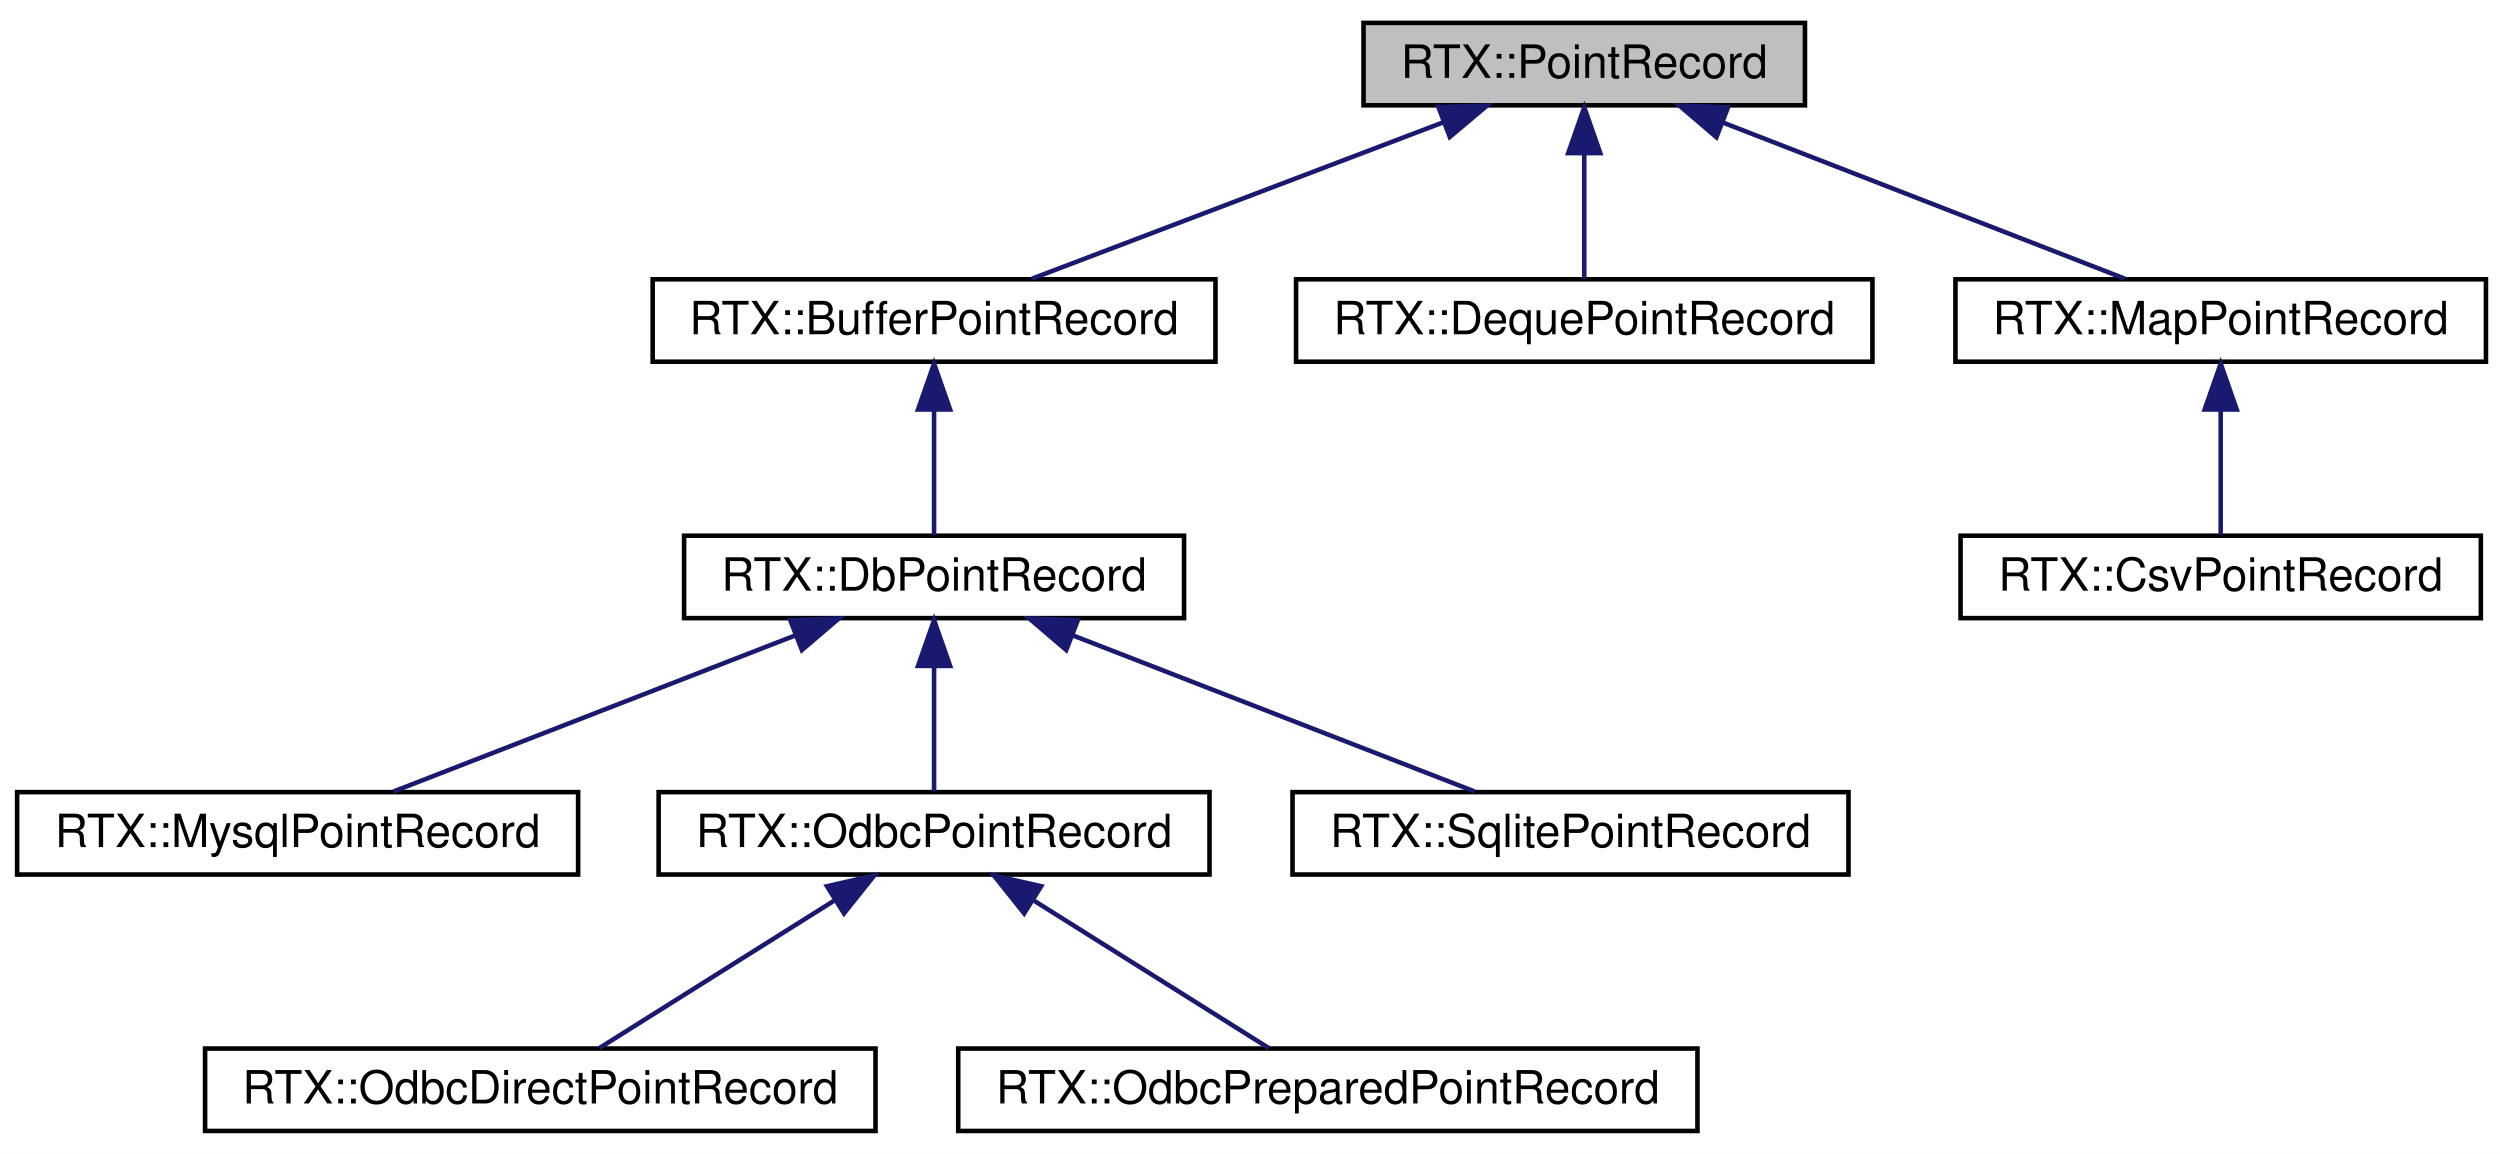
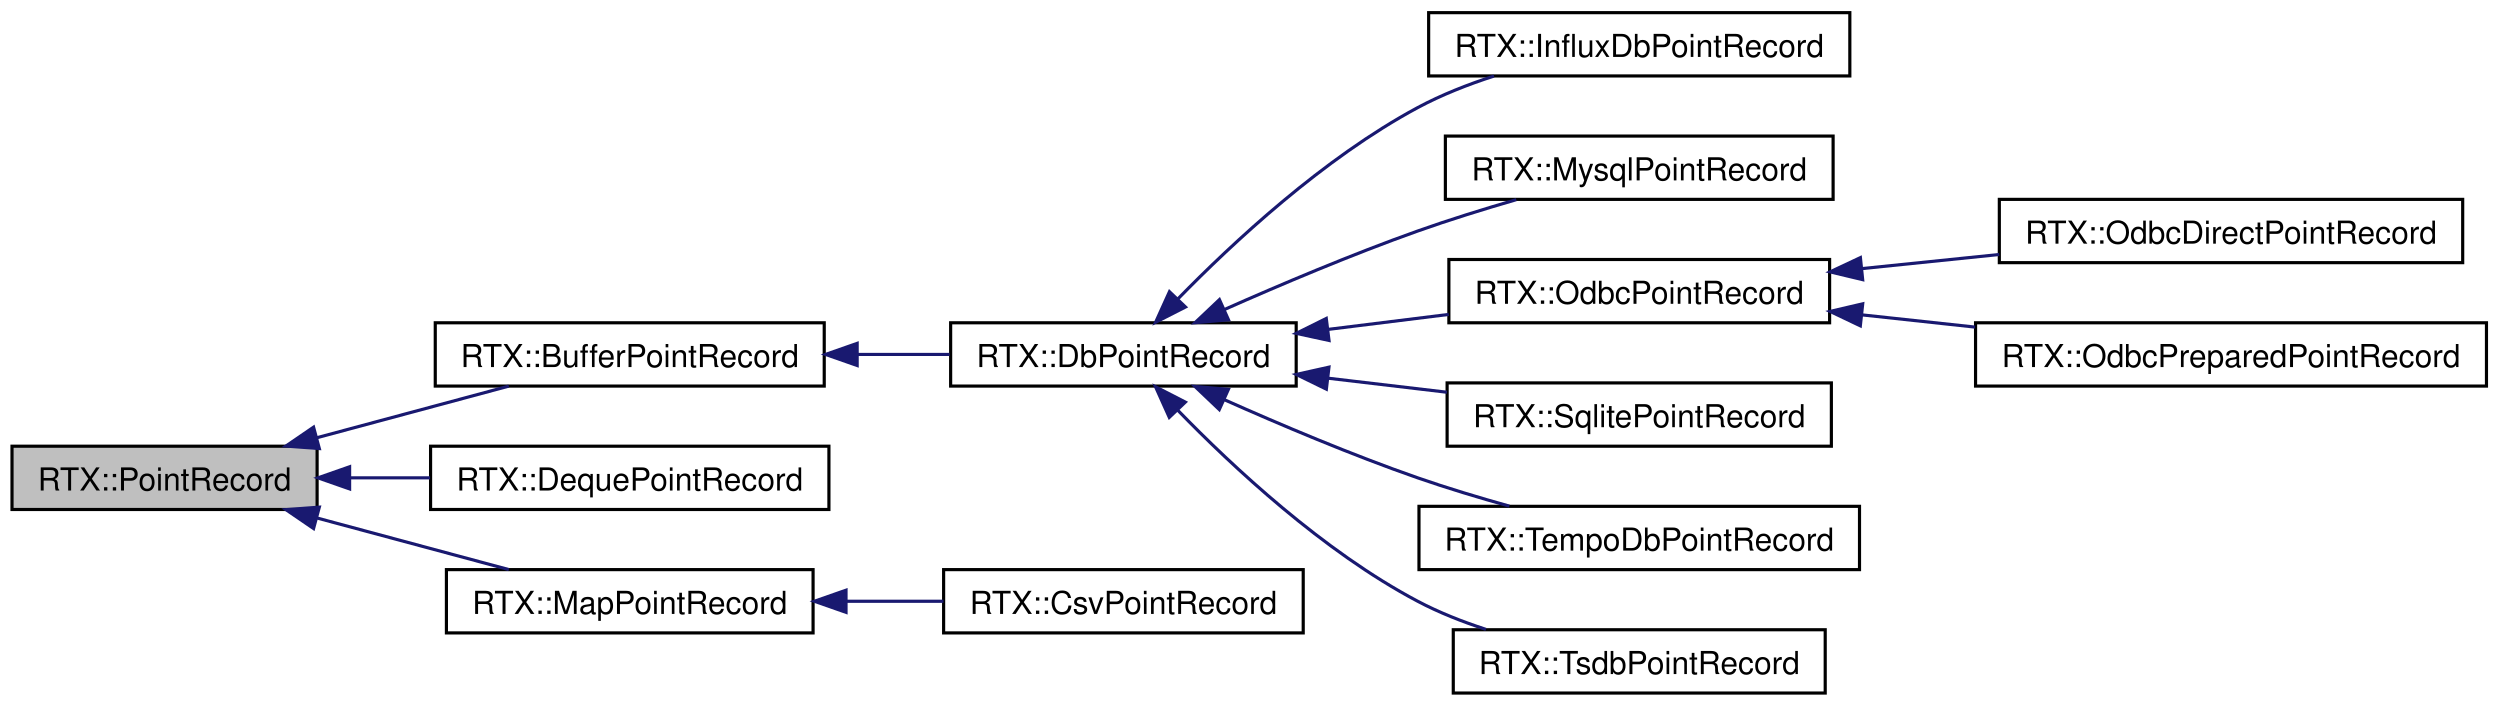
- <svg xmlns="http://www.w3.org/2000/svg" xmlns:xlink="http://www.w3.org/1999/xlink" width="546pt" height="252pt" viewBox="0.00 0.00 546.00 252.00">
-   <g id="graph0" class="graph" transform="scale(1 1) rotate(0) translate(4 248)">
-     <polygon fill="white" stroke="none" points="-4,4 -4,-248 542,-248 542,4 -4,4" />
+ <svg xmlns="http://www.w3.org/2000/svg" xmlns:xlink="http://www.w3.org/1999/xlink" width="790pt" height="223pt" viewBox="0.00 0.00 790.00 223.00">
+   <g id="graph1" class="graph" transform="scale(1 1) rotate(0) translate(4 219)">
+     <polygon fill="white" stroke="white" points="-4,5 -4,-219 787,-219 787,5 -4,5" />
    <g id="node1" class="node">
-       <polygon fill="#bfbfbf" stroke="black" points="293.795,-225 293.795,-243 390.205,-243 390.205,-225 293.795,-225" />
-       <text text-anchor="middle" x="342" y="-231" font-family="Helvetica,sans-Serif" font-size="10.00">RTX::PointRecord</text>
+       <polygon fill="#bfbfbf" stroke="black" points="-0.205,-58 -0.205,-78 96.205,-78 96.205,-58 -0.205,-58" />
+       <text text-anchor="middle" x="48" y="-64" font-family="Helvetica,sans-Serif" font-size="10.00">RTX::PointRecord</text>
    </g>
-     <g id="node2" class="node">
-       <g id="a_node2">
-         <a xlink:href="class_r_t_x_1_1_buffer_point_record.html" target="_top" xlink:title="RTX::BufferPointRecord">
-           <polygon fill="white" stroke="black" points="138.543,-169 138.543,-187 261.457,-187 261.457,-169 138.543,-169" />
-           <text text-anchor="middle" x="200" y="-175" font-family="Helvetica,sans-Serif" font-size="10.00">RTX::BufferPointRecord</text>
-         </a>
-       </g>
+     <g id="node3" class="node">
+       <a xlink:href="class_r_t_x_1_1_buffer_point_record.html" target="_top" xlink:title="RTX::BufferPointRecord">
+         <polygon fill="white" stroke="black" points="133.543,-97 133.543,-117 256.457,-117 256.457,-97 133.543,-97" />
+         <text text-anchor="middle" x="195" y="-103" font-family="Helvetica,sans-Serif" font-size="10.00">RTX::BufferPointRecord</text>
+       </a>
    </g>
-     <g id="edge1" class="edge">
-       <path fill="none" stroke="midnightblue" d="M311.326,-221.335C284.194,-211.017 245.307,-196.229 221.404,-187.14" />
-       <polygon fill="midnightblue" stroke="midnightblue" points="310.15,-224.633 320.741,-224.916 312.638,-218.09 310.15,-224.633" />
+     <g id="edge2" class="edge">
+       <path fill="none" stroke="midnightblue" d="M96.04,-80.652C115.728,-85.947 138.284,-92.014 156.785,-96.991" />
+       <polygon fill="midnightblue" stroke="midnightblue" points="96.907,-77.261 86.341,-78.043 95.089,-84.021 96.907,-77.261" />
+     </g>
+     <g id="node23" class="node">
+       <a xlink:href="class_r_t_x_1_1_deque_point_record.html" target="_top" xlink:title="RTX::DequePointRecord">
+         <polygon fill="white" stroke="black" points="132.061,-58 132.061,-78 257.939,-78 257.939,-58 132.061,-58" />
+         <text text-anchor="middle" x="195" y="-64" font-family="Helvetica,sans-Serif" font-size="10.00">RTX::DequePointRecord</text>
+       </a>
+     </g>
+     <g id="edge22" class="edge">
+       <path fill="none" stroke="midnightblue" d="M106.492,-68C114.84,-68 123.465,-68 131.899,-68" />
+       <polygon fill="midnightblue" stroke="midnightblue" points="106.478,-64.5 96.478,-68 106.478,-71.5 106.478,-64.5" />
+     </g>
+     <g id="node25" class="node">
+       <a xlink:href="class_r_t_x_1_1_map_point_record.html" target="_top" xlink:title="RTX::MapPointRecord">
+         <polygon fill="white" stroke="black" points="137.068,-19 137.068,-39 252.932,-39 252.932,-19 137.068,-19" />
+         <text text-anchor="middle" x="195" y="-25" font-family="Helvetica,sans-Serif" font-size="10.00">RTX::MapPointRecord</text>
+       </a>
+     </g>
+     <g id="edge24" class="edge">
+       <path fill="none" stroke="midnightblue" d="M96.04,-55.348C115.728,-50.053 138.284,-43.986 156.785,-39.009" />
+       <polygon fill="midnightblue" stroke="midnightblue" points="95.089,-51.979 86.341,-57.956 96.907,-58.739 95.089,-51.979" />
+     </g>
+     <g id="node5" class="node">
+       <a xlink:href="class_r_t_x_1_1_db_point_record.html" target="_top" xlink:title="A persistence layer for databases. ">
+         <polygon fill="white" stroke="black" points="296.403,-97 296.403,-117 405.597,-117 405.597,-97 296.403,-97" />
+         <text text-anchor="middle" x="351" y="-103" font-family="Helvetica,sans-Serif" font-size="10.00">RTX::DbPointRecord</text>
+       </a>
+     </g>
+     <g id="edge4" class="edge">
+       <path fill="none" stroke="midnightblue" d="M266.979,-107C276.756,-107 286.663,-107 296.064,-107" />
+       <polygon fill="midnightblue" stroke="midnightblue" points="266.865,-103.5 256.865,-107 266.865,-110.5 266.865,-103.5" />
+     </g>
+     <g id="node7" class="node">
+       <a xlink:href="class_r_t_x_1_1_influx_db_point_record.html" target="_top" xlink:title="RTX::InfluxDbPointRecord">
+         <polygon fill="white" stroke="black" points="447.453,-195 447.453,-215 580.547,-215 580.547,-195 447.453,-195" />
+         <text text-anchor="middle" x="514" y="-201" font-family="Helvetica,sans-Serif" font-size="10.00">RTX::InfluxDbPointRecord</text>
+       </a>
+     </g>
+     <g id="edge6" class="edge">
+       <path fill="none" stroke="midnightblue" d="M368.238,-124.567C385.46,-142.216 414.241,-169.025 444,-185 451.472,-189.011 459.844,-192.303 468.109,-194.974" />
+       <polygon fill="midnightblue" stroke="midnightblue" points="370.615,-121.988 361.177,-117.174 365.553,-126.823 370.615,-121.988" />
    </g>
    <g id="node9" class="node">
-       <g id="a_node9">
-         <a xlink:href="class_r_t_x_1_1_deque_point_record.html" target="_top" xlink:title="RTX::DequePointRecord">
-           <polygon fill="white" stroke="black" points="279.061,-169 279.061,-187 404.939,-187 404.939,-169 279.061,-169" />
-           <text text-anchor="middle" x="342" y="-175" font-family="Helvetica,sans-Serif" font-size="10.00">RTX::DequePointRecord</text>
-         </a>
-       </g>
+       <a xlink:href="class_r_t_x_1_1_mysql_point_record.html" target="_top" xlink:title="A persistence layer for MySQL databases. ">
+         <polygon fill="white" stroke="black" points="452.738,-156 452.738,-176 575.262,-176 575.262,-156 452.738,-156" />
+         <text text-anchor="middle" x="514" y="-162" font-family="Helvetica,sans-Serif" font-size="10.00">RTX::MysqlPointRecord</text>
+       </a>
    </g>
    <g id="edge8" class="edge">
-       <path fill="none" stroke="midnightblue" d="M342,-214.329C342,-205.077 342,-194.38 342,-187.201" />
-       <polygon fill="midnightblue" stroke="midnightblue" points="338.5,-214.562 342,-224.562 345.5,-214.563 338.5,-214.562" />
-     </g>
-     <g id="node10" class="node">
-       <g id="a_node10">
-         <a xlink:href="class_r_t_x_1_1_map_point_record.html" target="_top" xlink:title="RTX::MapPointRecord">
-           <polygon fill="white" stroke="black" points="423.068,-169 423.068,-187 538.932,-187 538.932,-169 423.068,-169" />
-           <text text-anchor="middle" x="481" y="-175" font-family="Helvetica,sans-Serif" font-size="10.00">RTX::MapPointRecord</text>
-         </a>
-       </g>
-     </g>
-     <g id="edge9" class="edge">
-       <path fill="none" stroke="midnightblue" d="M372.376,-221.199C398.918,-210.888 436.753,-196.19 460.048,-187.14" />
-       <polygon fill="midnightblue" stroke="midnightblue" points="370.864,-218.032 362.81,-224.916 373.398,-224.557 370.864,-218.032" />
-     </g>
-     <g id="node3" class="node">
-       <g id="a_node3">
-         <a xlink:href="class_r_t_x_1_1_db_point_record.html" target="_top" xlink:title="A persistence layer for databases. ">
-           <polygon fill="white" stroke="black" points="145.403,-113 145.403,-131 254.597,-131 254.597,-113 145.403,-113" />
-           <text text-anchor="middle" x="200" y="-119" font-family="Helvetica,sans-Serif" font-size="10.00">RTX::DbPointRecord</text>
-         </a>
-       </g>
-     </g>
-     <g id="edge2" class="edge">
-       <path fill="none" stroke="midnightblue" d="M200,-158.329C200,-149.077 200,-138.38 200,-131.201" />
-       <polygon fill="midnightblue" stroke="midnightblue" points="196.5,-158.562 200,-168.562 203.5,-158.563 196.5,-158.562" />
-     </g>
-     <g id="node4" class="node">
-       <g id="a_node4">
-         <a xlink:href="class_r_t_x_1_1_mysql_point_record.html" target="_top" xlink:title="A persistence layer for MySQL databases. ">
-           <polygon fill="white" stroke="black" points="-0.262,-57 -0.262,-75 122.262,-75 122.262,-57 -0.262,-57" />
-           <text text-anchor="middle" x="61" y="-63" font-family="Helvetica,sans-Serif" font-size="10.00">RTX::MysqlPointRecord</text>
-         </a>
-       </g>
-     </g>
-     <g id="edge3" class="edge">
-       <path fill="none" stroke="midnightblue" d="M169.624,-109.199C143.082,-98.888 105.247,-84.19 81.952,-75.14" />
-       <polygon fill="midnightblue" stroke="midnightblue" points="168.602,-112.557 179.19,-112.916 171.136,-106.032 168.602,-112.557" />
-     </g>
-     <g id="node5" class="node">
-       <g id="a_node5">
-         <a xlink:href="class_r_t_x_1_1_odbc_point_record.html" target="_top" xlink:title="A persistence class for SCADA databases. ">
-           <polygon fill="white" stroke="black" points="139.844,-57 139.844,-75 260.156,-75 260.156,-57 139.844,-57" />
-           <text text-anchor="middle" x="200" y="-63" font-family="Helvetica,sans-Serif" font-size="10.00">RTX::OdbcPointRecord</text>
-         </a>
-       </g>
-     </g>
-     <g id="edge4" class="edge">
-       <path fill="none" stroke="midnightblue" d="M200,-102.329C200,-93.077 200,-82.38 200,-75.201" />
-       <polygon fill="midnightblue" stroke="midnightblue" points="196.5,-102.562 200,-112.562 203.5,-102.563 196.5,-102.562" />
-     </g>
-     <g id="node8" class="node">
-       <g id="a_node8">
-         <a xlink:href="class_r_t_x_1_1_sqlite_point_record.html" target="_top" xlink:title="RTX::SqlitePointRecord">
-           <polygon fill="white" stroke="black" points="278.288,-57 278.288,-75 399.712,-75 399.712,-57 278.288,-57" />
-           <text text-anchor="middle" x="339" y="-63" font-family="Helvetica,sans-Serif" font-size="10.00">RTX::SqlitePointRecord</text>
-         </a>
-       </g>
-     </g>
-     <g id="edge7" class="edge">
-       <path fill="none" stroke="midnightblue" d="M230.376,-109.199C256.918,-98.888 294.753,-84.19 318.048,-75.14" />
-       <polygon fill="midnightblue" stroke="midnightblue" points="228.864,-106.032 220.81,-112.916 231.398,-112.557 228.864,-106.032" />
-     </g>
-     <g id="node6" class="node">
-       <g id="a_node6">
-         <a xlink:href="class_r_t_x_1_1_odbc_direct_point_record.html" target="_top" xlink:title="RTX::OdbcDirectPointRecord">
-           <polygon fill="white" stroke="black" points="40.788,-1 40.788,-19 187.212,-19 187.212,-1 40.788,-1" />
-           <text text-anchor="middle" x="114" y="-7" font-family="Helvetica,sans-Serif" font-size="10.00">RTX::OdbcDirectPointRecord</text>
-         </a>
-       </g>
-     </g>
-     <g id="edge5" class="edge">
-       <path fill="none" stroke="midnightblue" d="M178.122,-51.262C161.933,-41.098 140.431,-27.596 126.903,-19.102" />
-       <polygon fill="midnightblue" stroke="midnightblue" points="176.608,-54.445 186.938,-56.799 180.331,-48.517 176.608,-54.445" />
-     </g>
-     <g id="node7" class="node">
-       <g id="a_node7">
-         <a xlink:href="class_r_t_x_1_1_odbc_prepared_point_record.html" target="_top" xlink:title="RTX::OdbcPreparedPointRecord">
-           <polygon fill="white" stroke="black" points="205.275,-1 205.275,-19 366.725,-19 366.725,-1 205.275,-1" />
-           <text text-anchor="middle" x="286" y="-7" font-family="Helvetica,sans-Serif" font-size="10.00">RTX::OdbcPreparedPointRecord</text>
-         </a>
-       </g>
-     </g>
-     <g id="edge6" class="edge">
-       <path fill="none" stroke="midnightblue" d="M221.878,-51.262C238.067,-41.098 259.569,-27.596 273.097,-19.102" />
-       <polygon fill="midnightblue" stroke="midnightblue" points="219.669,-48.517 213.062,-56.799 223.392,-54.445 219.669,-48.517" />
+       <path fill="none" stroke="midnightblue" d="M382.908,-121.188C400.593,-129.031 423.312,-138.646 444,-146 453.989,-149.551 464.952,-152.949 475.14,-155.903" />
+       <polygon fill="midnightblue" stroke="midnightblue" points="384.203,-117.933 373.646,-117.039 381.341,-124.322 384.203,-117.933" />
    </g>
    <g id="node11" class="node">
-       <g id="a_node11">
-         <a xlink:href="class_r_t_x_1_1_csv_point_record.html" target="_top" xlink:title="RTX::CsvPointRecord">
-           <polygon fill="white" stroke="black" points="424.184,-113 424.184,-131 537.816,-131 537.816,-113 424.184,-113" />
-           <text text-anchor="middle" x="481" y="-119" font-family="Helvetica,sans-Serif" font-size="10.00">RTX::CsvPointRecord</text>
-         </a>
-       </g>
+       <a xlink:href="class_r_t_x_1_1_odbc_point_record.html" target="_top" xlink:title="A persistence class for SCADA databases. ">
+         <polygon fill="white" stroke="black" points="453.844,-117 453.844,-137 574.156,-137 574.156,-117 453.844,-117" />
+         <text text-anchor="middle" x="514" y="-123" font-family="Helvetica,sans-Serif" font-size="10.00">RTX::OdbcPointRecord</text>
+       </a>
    </g>
    <g id="edge10" class="edge">
-       <path fill="none" stroke="midnightblue" d="M481,-158.329C481,-149.077 481,-138.38 481,-131.201" />
-       <polygon fill="midnightblue" stroke="midnightblue" points="477.5,-158.562 481,-168.562 484.5,-158.563 477.5,-158.562" />
+       <path fill="none" stroke="midnightblue" d="M415.568,-114.897C428.17,-116.462 441.352,-118.1 453.801,-119.646" />
+       <polygon fill="midnightblue" stroke="midnightblue" points="415.966,-111.419 405.611,-113.66 415.103,-118.366 415.966,-111.419" />
+     </g>
+     <g id="node17" class="node">
+       <a xlink:href="class_r_t_x_1_1_sqlite_point_record.html" target="_top" xlink:title="RTX::SqlitePointRecord">
+         <polygon fill="white" stroke="black" points="453.288,-78 453.288,-98 574.712,-98 574.712,-78 453.288,-78" />
+         <text text-anchor="middle" x="514" y="-84" font-family="Helvetica,sans-Serif" font-size="10.00">RTX::SqlitePointRecord</text>
+       </a>
+     </g>
+     <g id="edge16" class="edge">
+       <path fill="none" stroke="midnightblue" d="M415.818,-99.469C428.155,-98.013 441.039,-96.492 453.241,-95.052" />
+       <polygon fill="midnightblue" stroke="midnightblue" points="415.132,-96.025 405.611,-100.673 415.952,-102.977 415.132,-96.025" />
+     </g>
+     <g id="node19" class="node">
+       <a xlink:href="class_r_t_x_1_1_tempo_db_point_record.html" target="_top" xlink:title="RTX::TempoDbPointRecord">
+         <polygon fill="white" stroke="black" points="444.396,-39 444.396,-59 583.604,-59 583.604,-39 444.396,-39" />
+         <text text-anchor="middle" x="514" y="-45" font-family="Helvetica,sans-Serif" font-size="10.00">RTX::TempoDbPointRecord</text>
+       </a>
+     </g>
+     <g id="edge18" class="edge">
+       <path fill="none" stroke="midnightblue" d="M382.871,-92.705C400.544,-84.828 423.263,-75.215 444,-68 453.271,-64.775 463.39,-61.73 472.953,-59.063" />
+       <polygon fill="midnightblue" stroke="midnightblue" points="381.295,-89.576 373.616,-96.876 384.171,-95.958 381.295,-89.576" />
+     </g>
+     <g id="node21" class="node">
+       <a xlink:href="class_r_t_x_1_1_tsdb_point_record.html" target="_top" xlink:title="RTX::TsdbPointRecord">
+         <polygon fill="white" stroke="black" points="455.233,-0 455.233,-20 572.767,-20 572.767,-0 455.233,-0" />
+         <text text-anchor="middle" x="514" y="-6" font-family="Helvetica,sans-Serif" font-size="10.00">RTX::TsdbPointRecord</text>
+       </a>
+     </g>
+     <g id="edge20" class="edge">
+       <path fill="none" stroke="midnightblue" d="M368.194,-89.351C385.381,-71.636 414.135,-44.775 444,-29 450.702,-25.46 458.127,-22.528 465.551,-20.116" />
+       <polygon fill="midnightblue" stroke="midnightblue" points="365.495,-87.111 361.149,-96.774 370.572,-91.93 365.495,-87.111" />
+     </g>
+     <g id="node13" class="node">
+       <a xlink:href="class_r_t_x_1_1_odbc_direct_point_record.html" target="_top" xlink:title="RTX::OdbcDirectPointRecord">
+         <polygon fill="white" stroke="black" points="627.788,-136 627.788,-156 774.212,-156 774.212,-136 627.788,-136" />
+         <text text-anchor="middle" x="701" y="-142" font-family="Helvetica,sans-Serif" font-size="10.00">RTX::OdbcDirectPointRecord</text>
+       </a>
+     </g>
+     <g id="edge12" class="edge">
+       <path fill="none" stroke="midnightblue" d="M584.446,-134.132C598.596,-135.586 613.516,-137.118 627.761,-138.581" />
+       <polygon fill="midnightblue" stroke="midnightblue" points="584.604,-130.63 574.299,-133.09 583.889,-137.594 584.604,-130.63" />
+     </g>
+     <g id="node15" class="node">
+       <a xlink:href="class_r_t_x_1_1_odbc_prepared_point_record.html" target="_top" xlink:title="RTX::OdbcPreparedPointRecord">
+         <polygon fill="white" stroke="black" points="620.275,-97 620.275,-117 781.725,-117 781.725,-97 620.275,-97" />
+         <text text-anchor="middle" x="701" y="-103" font-family="Helvetica,sans-Serif" font-size="10.00">RTX::OdbcPreparedPointRecord</text>
+       </a>
+     </g>
+     <g id="edge14" class="edge">
+       <path fill="none" stroke="midnightblue" d="M584.387,-119.499C596.043,-118.239 608.222,-116.922 620.118,-115.636" />
+       <polygon fill="midnightblue" stroke="midnightblue" points="583.864,-116.035 574.299,-120.589 584.617,-122.994 583.864,-116.035" />
+     </g>
+     <g id="node27" class="node">
+       <a xlink:href="class_r_t_x_1_1_csv_point_record.html" target="_top" xlink:title="RTX::CsvPointRecord">
+         <polygon fill="white" stroke="black" points="294.184,-19 294.184,-39 407.816,-39 407.816,-19 294.184,-19" />
+         <text text-anchor="middle" x="351" y="-25" font-family="Helvetica,sans-Serif" font-size="10.00">RTX::CsvPointRecord</text>
+       </a>
+     </g>
+     <g id="edge26" class="edge">
+       <path fill="none" stroke="midnightblue" d="M263.48,-29C273.72,-29 284.187,-29 294.144,-29" />
+       <polygon fill="midnightblue" stroke="midnightblue" points="263.344,-25.5 253.344,-29 263.344,-32.5 263.344,-25.5" />
    </g>
  </g>
</svg>
